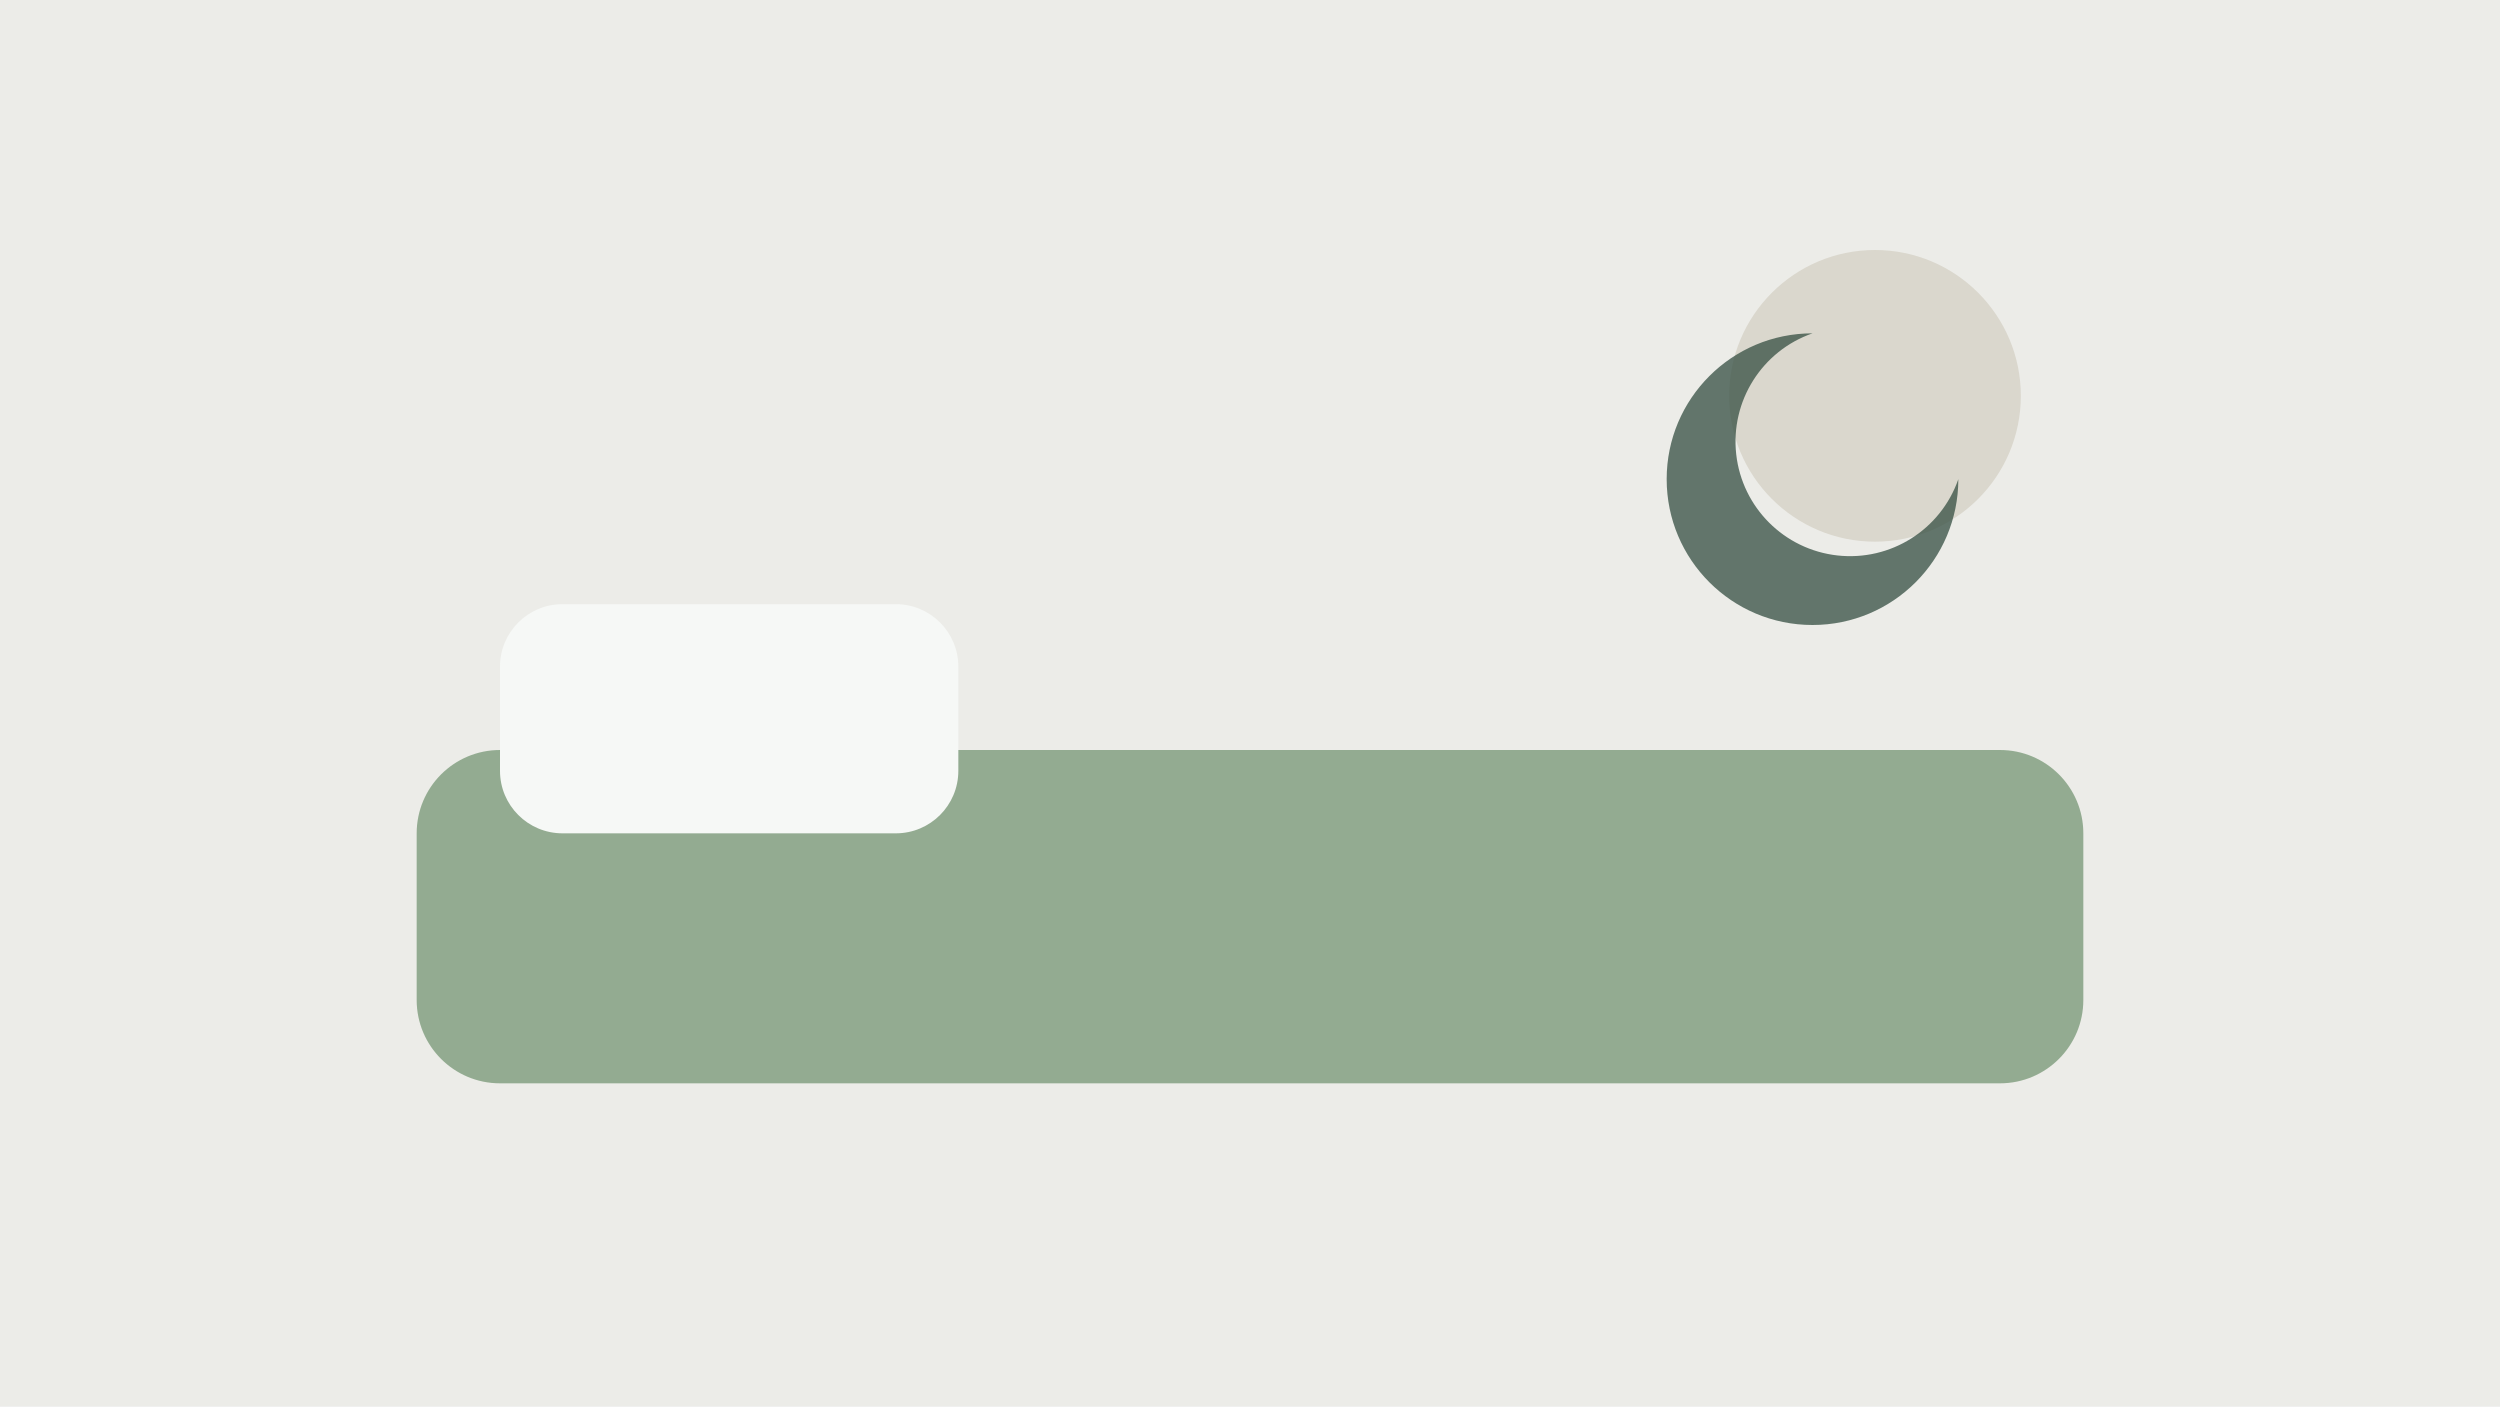
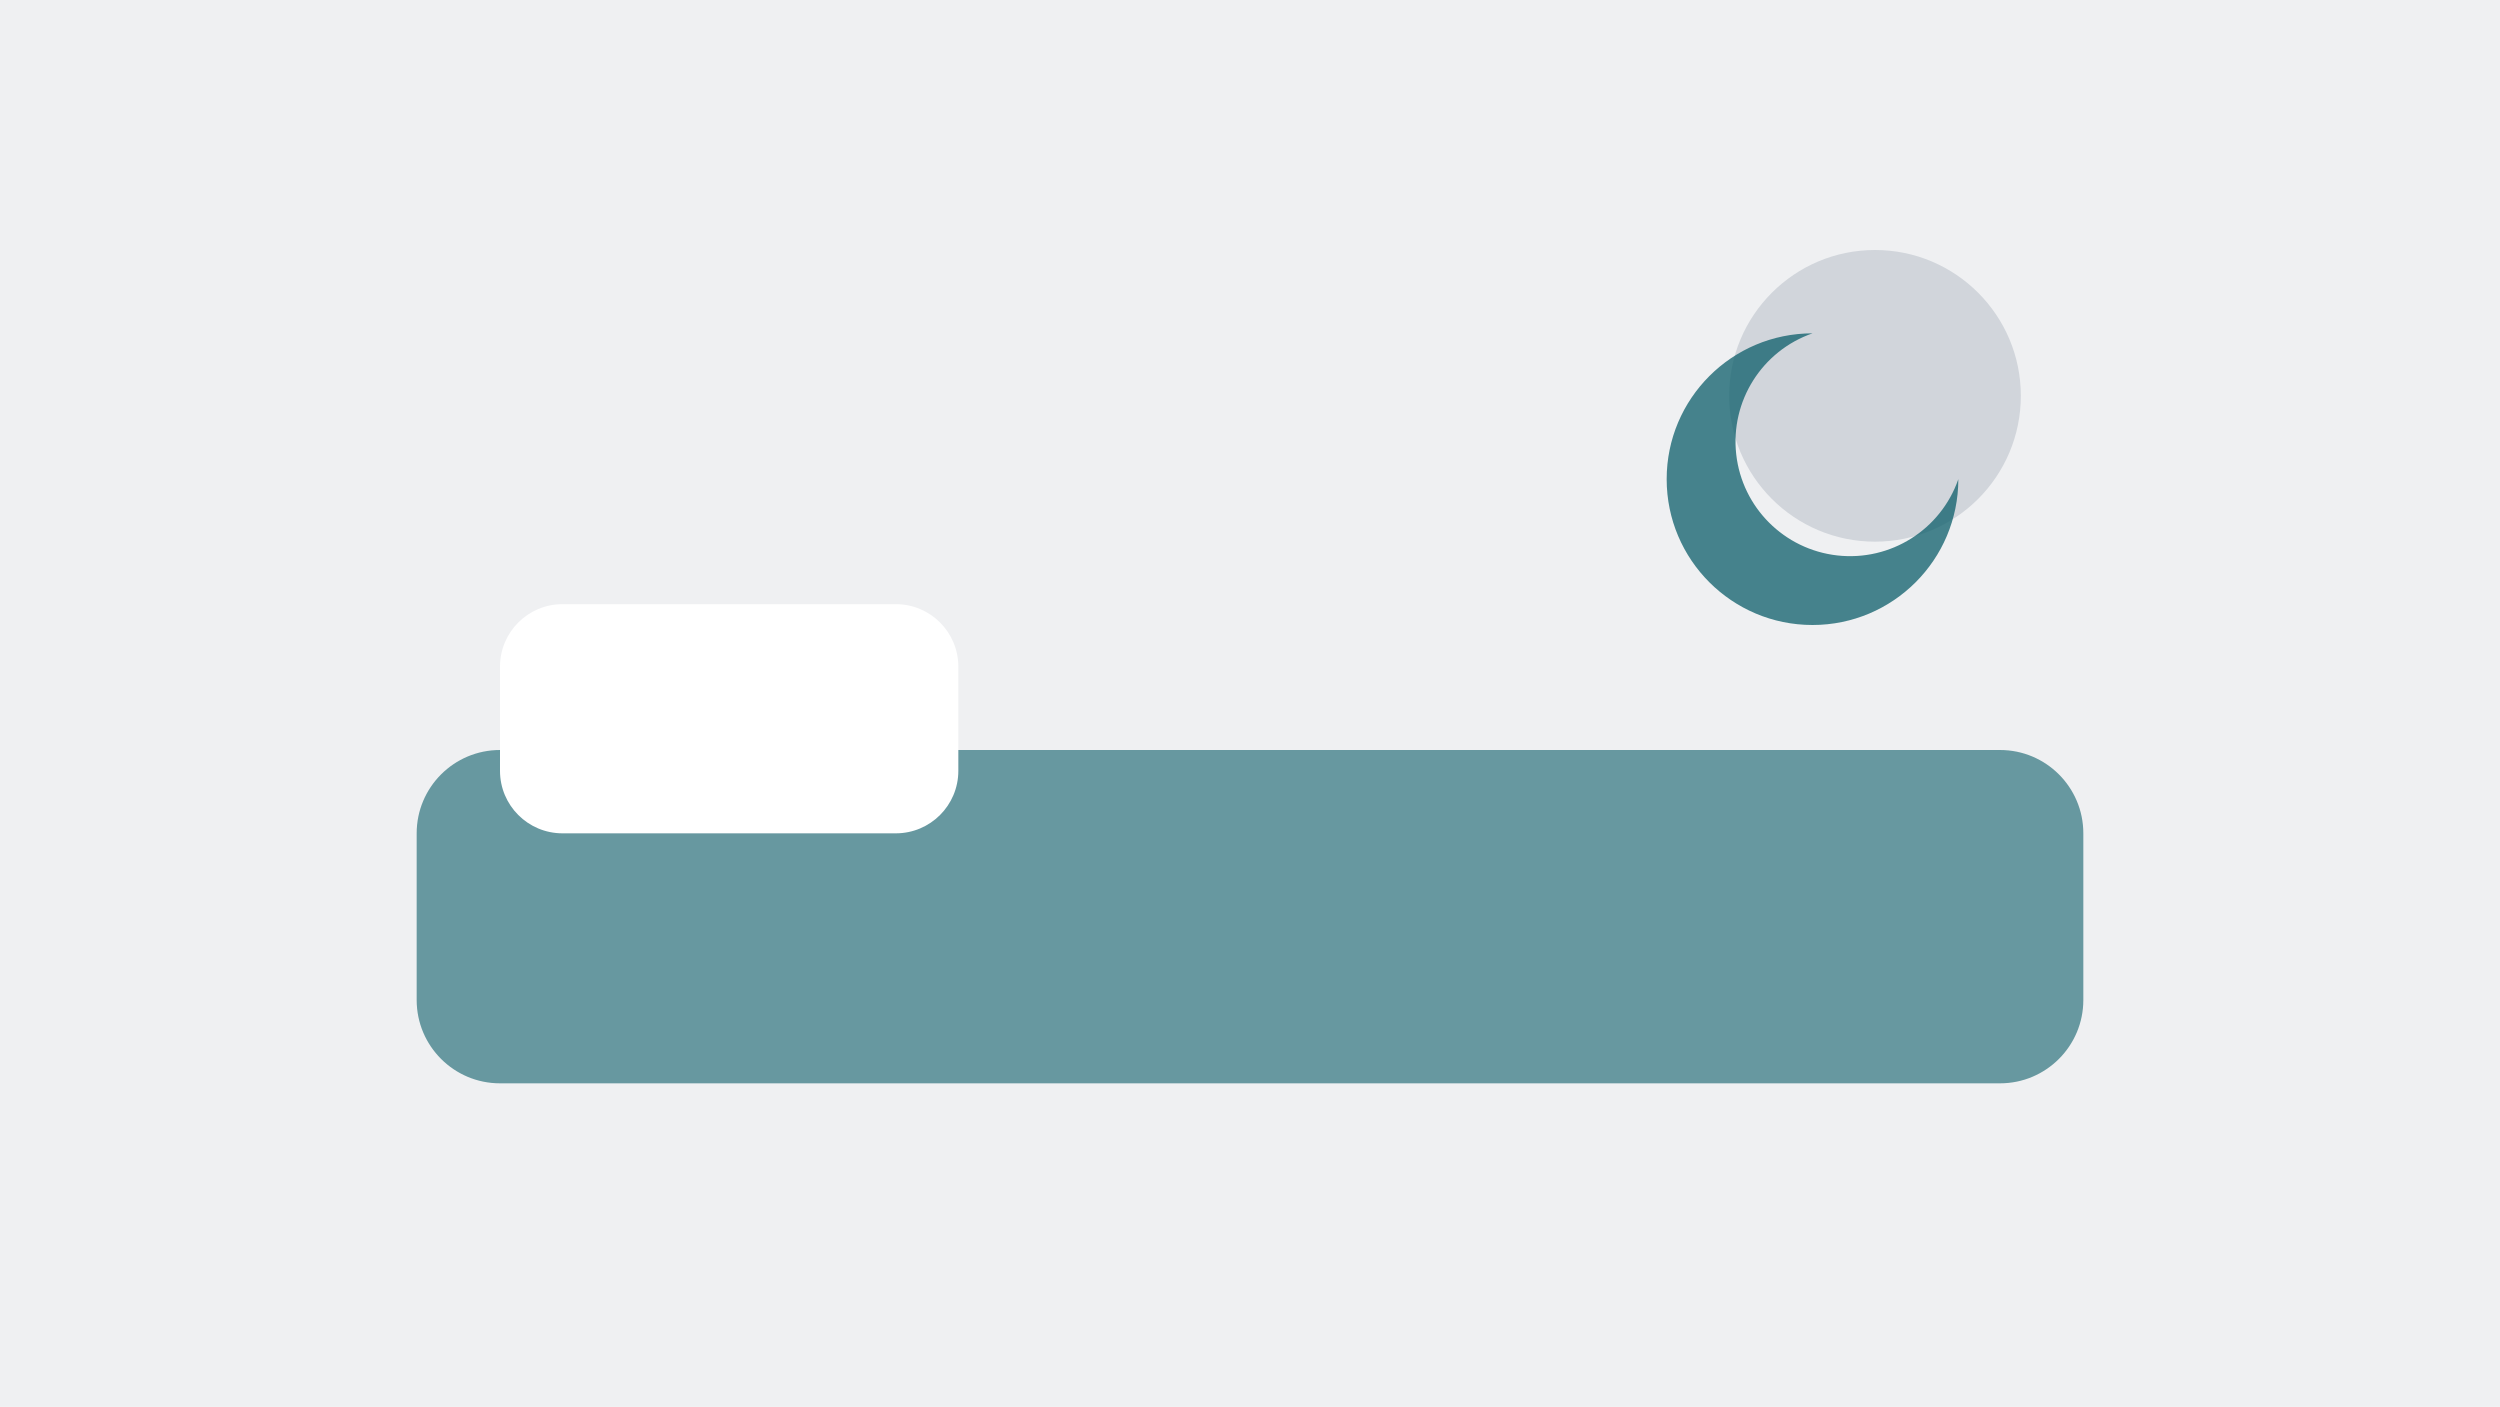
<svg xmlns="http://www.w3.org/2000/svg" viewBox="0 0 1200 675" role="img">
-   <rect width="1200" height="675" fill="#F6F8F6" />
-   <rect width="1200" height="675" fill="#DAD7CD" opacity="0.35" />
-   <rect x="200" y="360" width="800" height="160" rx="40" fill="#588157" opacity="0.6" />
-   <rect x="240" y="290" width="220" height="110" rx="30" fill="#F6F8F6" />
-   <circle cx="900" cy="190" r="70" fill="#DAD7CD" />
-   <path d="M870 160 a55 55 0 1 0 70 70 a70 70 0 1 1 -70 -70" fill="#344E41" opacity="0.75" />
+   <rect width="1200" height="675" fill="#FFFFFF" />
+   <rect width="1200" height="675" fill="#D1D5DB" opacity="0.35" />
+   <rect x="200" y="360" width="800" height="160" rx="40" fill="#0C5E69" opacity="0.6" />
+   <rect x="240" y="290" width="220" height="110" rx="30" fill="#FFFFFF" />
+   <circle cx="900" cy="190" r="70" fill="#D1D5DB" />
+   <path d="M870 160 a55 55 0 1 0 70 70 a70 70 0 1 1 -70 -70" fill="#0C5E69" opacity="0.75" />
</svg>
